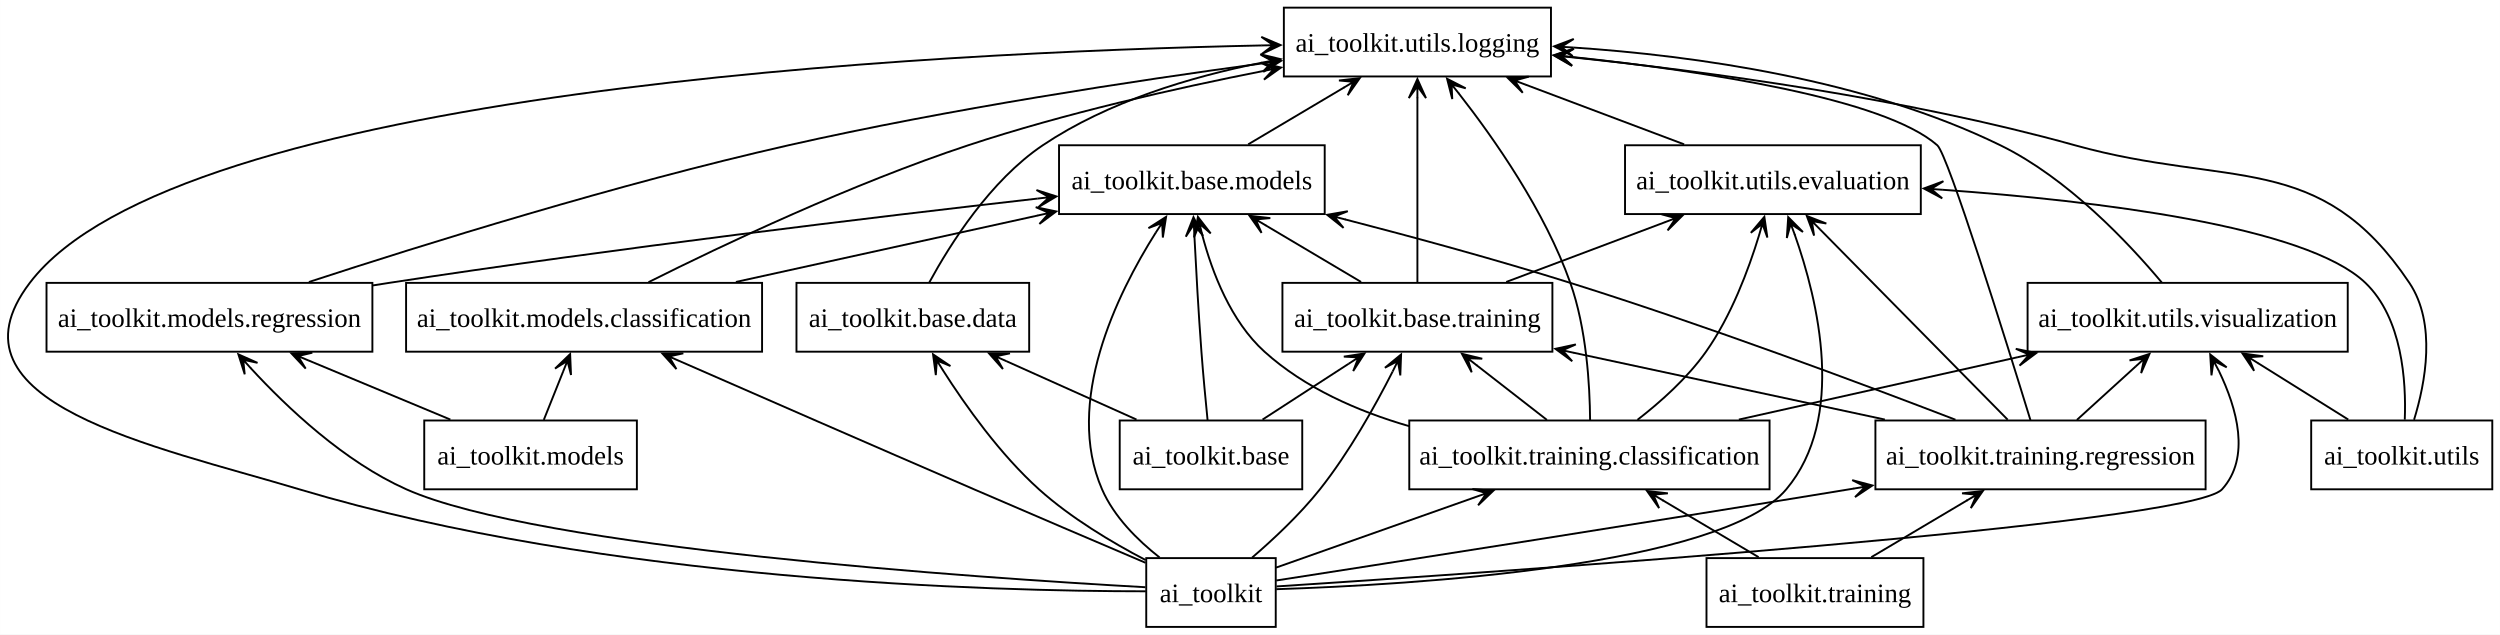
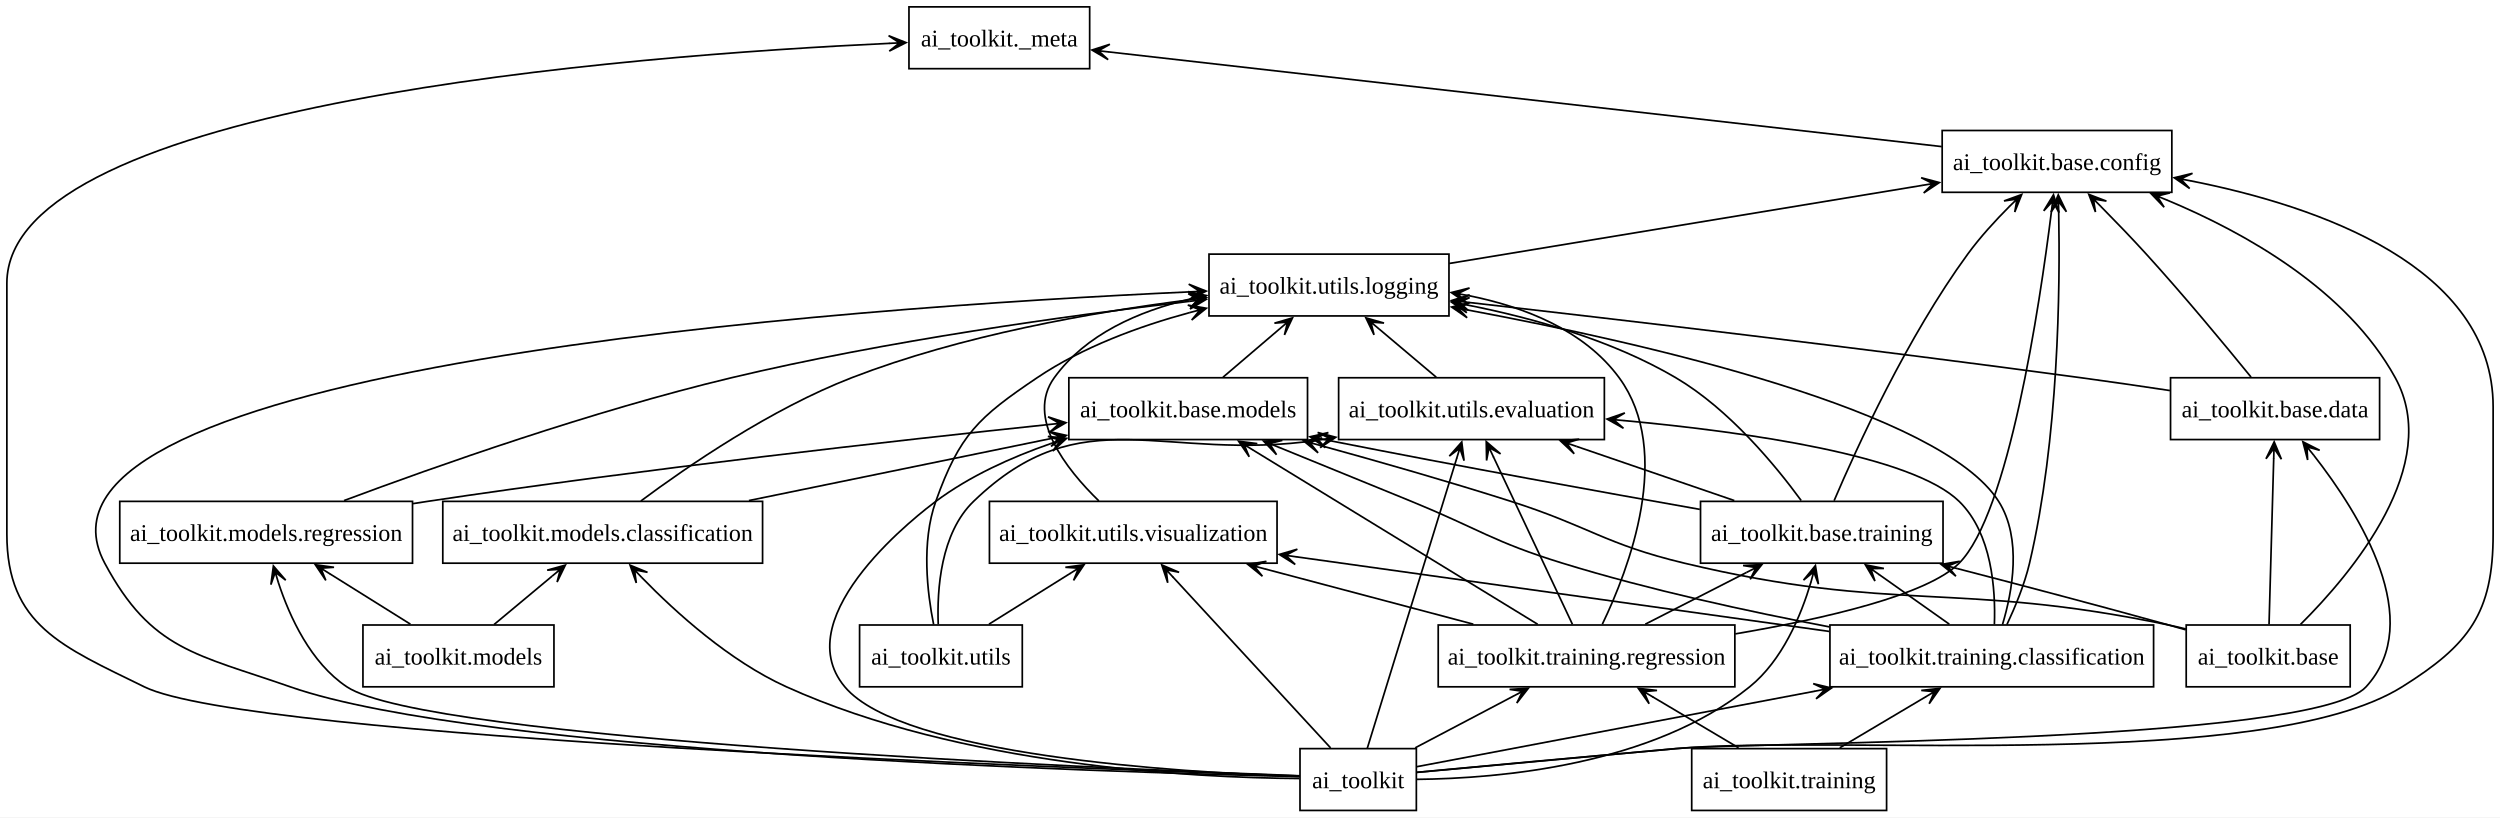
- <svg xmlns="http://www.w3.org/2000/svg" width="1308pt" height="332pt" viewBox="0.00 0.00 1307.93 332.00">
-   <g id="graph0" class="graph" transform="scale(1 1) rotate(0) translate(4 328)">
-     <polygon fill="white" stroke="none" points="-4,4 -4,-328 1303.93,-328 1303.93,4 -4,4" />
+ <svg xmlns="http://www.w3.org/2000/svg" width="1456pt" height="476pt" viewBox="0.00 0.00 1456.00 476.00">
+   <g id="graph0" class="graph" transform="scale(1 1) rotate(0) translate(4 472)">
+     <polygon fill="white" stroke="none" points="-4,4 -4,-472 1452,-472 1452,4 -4,4" />
    <g id="node1" class="node">
-       <polygon fill="none" stroke="black" points="663.43,-36 595.68,-36 595.68,0 663.43,0 663.43,-36" />
-       <text text-anchor="middle" x="629.55" y="-12.95" font-family="Times New Roman,serif" font-size="14.00">ai_toolkit</text>
+       <polygon fill="none" stroke="black" points="820.88,-36 753.12,-36 753.12,0 820.88,0 820.88,-36" />
+       <text text-anchor="middle" x="787" y="-12.95" font-family="Times New Roman,serif" font-size="14.00">ai_toolkit</text>
+     </g>
+     <g id="node2" class="node">
+       <polygon fill="none" stroke="black" points="630.62,-468 525.38,-468 525.38,-432 630.62,-432 630.62,-468" />
+       <text text-anchor="middle" x="578" y="-444.95" font-family="Times New Roman,serif" font-size="14.00">ai_toolkit._meta</text>
+     </g>
+     <g id="edge1" class="edge">
+       <path fill="none" stroke="black" d="M753.05,-20.06C620.31,-24.42 140.83,-42.11 80,-72 32.26,-95.46 0,-107.81 0,-161 0,-161 0,-161 0,-307 0,-411.9 363.6,-439.73 514.03,-446.75" />
+       <polygon fill="black" stroke="black" points="523.7,-447.19 513.51,-451.23 519.92,-447.02 513.71,-446.74 513.71,-446.74 513.71,-446.74 519.92,-447.02 513.91,-442.24 523.7,-447.19" />
+     </g>
+     <g id="node4" class="node">
+       <polygon fill="none" stroke="black" points="1260.88,-396 1127.12,-396 1127.12,-360 1260.88,-360 1260.88,-396" />
+       <text text-anchor="middle" x="1194" y="-372.95" font-family="Times New Roman,serif" font-size="14.00">ai_toolkit.base.config</text>
+     </g>
+     <g id="edge2" class="edge">
+       <path fill="none" stroke="black" d="M821.09,-22.2C858.21,-25.67 919.31,-31.34 972,-36 1065.97,-44.32 1315.03,-21.94 1395,-72 1434.02,-96.43 1448,-114.96 1448,-161 1448,-161 1448,-161 1448,-235 1448,-316.74 1346.55,-351.88 1271.88,-366.67" />
+       <polygon fill="black" stroke="black" points="1262.27,-368.48 1271.26,-362.21 1265.98,-367.78 1272.09,-366.63 1272.09,-366.63 1272.09,-366.63 1265.98,-367.78 1272.93,-371.05 1262.27,-368.48" />
+     </g>
+     <g id="node5" class="node">
+       <polygon fill="none" stroke="black" points="1381.88,-252 1260.12,-252 1260.12,-216 1381.88,-216 1381.88,-252" />
+       <text text-anchor="middle" x="1321" y="-228.95" font-family="Times New Roman,serif" font-size="14.00">ai_toolkit.base.data</text>
+     </g>
+     <g id="edge3" class="edge">
+       <path fill="none" stroke="black" d="M821.09,-22.16C858.21,-25.59 919.32,-31.22 972,-36 1016.66,-40.05 1343.74,-38.91 1374,-72 1409,-110.27 1370.68,-172.16 1343.42,-207" />
+       <polygon fill="black" stroke="black" points="1337.2,-214.71 1339.97,-204.11 1339.57,-211.77 1343.48,-206.93 1343.48,-206.93 1343.48,-206.93 1339.57,-211.77 1346.98,-209.76 1337.2,-214.71" />
+     </g>
+     <g id="node6" class="node">
+       <polygon fill="none" stroke="black" points="757.5,-252 618.5,-252 618.5,-216 757.5,-216 757.5,-252" />
+       <text text-anchor="middle" x="688" y="-228.95" font-family="Times New Roman,serif" font-size="14.00">ai_toolkit.base.models</text>
+     </g>
+     <g id="edge4" class="edge">
+       <path fill="none" stroke="black" d="M752.8,-19.78C681.65,-22.2 521.49,-32.05 488,-72 452.95,-113.82 534.1,-174.85 541,-180 560.7,-194.7 584.88,-205.64 607.89,-213.63" />
+       <polygon fill="black" stroke="black" points="617.2,-216.72 606.29,-217.84 613.61,-215.53 607.71,-213.57 607.71,-213.57 607.71,-213.57 613.61,-215.53 609.12,-209.3 617.2,-216.72" />
+     </g>
+     <g id="node7" class="node">
+       <polygon fill="none" stroke="black" points="1127.62,-180 986.38,-180 986.38,-144 1127.62,-144 1127.62,-180" />
+       <text text-anchor="middle" x="1057" y="-156.95" font-family="Times New Roman,serif" font-size="14.00">ai_toolkit.base.training</text>
+     </g>
+     <g id="edge5" class="edge">
+       <path fill="none" stroke="black" d="M821.11,-18.1C869.48,-18.6 958.4,-26.31 1015,-72 1033.98,-87.32 1044.85,-113.24 1050.76,-133.16" />
+       <polygon fill="black" stroke="black" points="1053.3,-142.62 1046.36,-134.13 1052.32,-138.96 1050.7,-132.96 1050.7,-132.96 1050.7,-132.96 1052.32,-138.96 1055.05,-131.79 1053.3,-142.62" />
+     </g>
+     <g id="node9" class="node">
+       <polygon fill="none" stroke="black" points="440.12,-180 253.88,-180 253.88,-144 440.12,-144 440.12,-180" />
+       <text text-anchor="middle" x="347" y="-156.95" font-family="Times New Roman,serif" font-size="14.00">ai_toolkit.models.classification</text>
+     </g>
+     <g id="edge6" class="edge">
+       <path fill="none" stroke="black" d="M752.7,-18.59C690.37,-19.08 555.56,-25.93 454,-72 420.93,-87 389.81,-115.06 369.75,-135.68" />
+       <polygon fill="black" stroke="black" points="362.95,-142.84 366.57,-132.49 365.55,-140.1 369.83,-135.59 369.83,-135.59 369.83,-135.59 365.55,-140.1 373.1,-138.69 362.95,-142.84" />
+     </g>
+     <g id="node10" class="node">
+       <polygon fill="none" stroke="black" points="236.25,-180 65.75,-180 65.75,-144 236.25,-144 236.25,-180" />
+       <text text-anchor="middle" x="151" y="-156.95" font-family="Times New Roman,serif" font-size="14.00">ai_toolkit.models.regression</text>
+     </g>
+     <g id="edge7" class="edge">
+       <path fill="none" stroke="black" d="M752.97,-20.18C634.44,-24.55 244.31,-41.17 198,-72 177.01,-85.97 164.75,-112.46 158.05,-132.93" />
+       <polygon fill="black" stroke="black" points="155.23,-142.39 153.77,-131.52 156.31,-138.77 158.09,-132.81 158.09,-132.81 158.09,-132.81 156.31,-138.77 162.4,-134.09 155.23,-142.39" />
+     </g>
+     <g id="node12" class="node">
+       <polygon fill="none" stroke="black" points="1250.25,-108 1061.75,-108 1061.75,-72 1250.25,-72 1250.25,-108" />
+       <text text-anchor="middle" x="1156" y="-84.95" font-family="Times New Roman,serif" font-size="14.00">ai_toolkit.training.classification</text>
+     </g>
+     <g id="edge8" class="edge">
+       <path fill="none" stroke="black" d="M821.05,-25.46C873.28,-35.37 975.28,-54.72 1053.06,-69.47" />
+       <polygon fill="black" stroke="black" points="1062.67,-71.3 1052.01,-73.85 1058.95,-70.59 1052.85,-69.43 1052.85,-69.43 1052.85,-69.43 1058.95,-70.59 1053.68,-65.01 1062.67,-71.3" />
+     </g>
+     <g id="node13" class="node">
+       <polygon fill="none" stroke="black" points="1006.38,-108 833.62,-108 833.62,-72 1006.38,-72 1006.38,-108" />
+       <text text-anchor="middle" x="920" y="-84.95" font-family="Times New Roman,serif" font-size="14.00">ai_toolkit.training.regression</text>
+     </g>
+     <g id="edge9" class="edge">
+       <path fill="none" stroke="black" d="M820.22,-36.48C837.57,-45.61 858.99,-56.89 877.53,-66.65" />
+       <polygon fill="black" stroke="black" points="886.13,-71.17 875.18,-70.5 882.78,-69.41 877.28,-66.51 877.28,-66.51 877.28,-66.51 882.78,-69.41 879.37,-62.53 886.13,-71.17" />
+     </g>
+     <g id="node15" class="node">
+       <polygon fill="none" stroke="black" points="930.38,-252 775.62,-252 775.62,-216 930.38,-216 930.38,-252" />
+       <text text-anchor="middle" x="853" y="-228.95" font-family="Times New Roman,serif" font-size="14.00">ai_toolkit.utils.evaluation</text>
+     </g>
+     <g id="edge10" class="edge">
+       <path fill="none" stroke="black" d="M792.29,-36.15C803.68,-73.09 830.62,-160.45 844.47,-205.33" />
+       <polygon fill="black" stroke="black" points="847.33,-214.6 840.08,-206.37 846.21,-210.99 844.38,-205.05 844.38,-205.05 844.38,-205.05 846.21,-210.99 848.68,-203.72 847.33,-214.6" />
+     </g>
+     <g id="node16" class="node">
+       <polygon fill="none" stroke="black" points="839.88,-324 700.12,-324 700.12,-288 839.88,-288 839.88,-324" />
+       <text text-anchor="middle" x="770" y="-300.95" font-family="Times New Roman,serif" font-size="14.00">ai_toolkit.utils.logging</text>
+     </g>
+     <g id="edge11" class="edge">
+       <path fill="none" stroke="black" d="M752.71,-19.68C638.95,-22.3 274.97,-33.53 165,-72 110.55,-91.05 84.22,-93.14 57,-144 -4.34,-258.61 489.16,-292.89 688.71,-302.01" />
+       <polygon fill="black" stroke="black" points="698.49,-302.45 688.3,-306.5 694.72,-302.28 688.5,-302.01 688.5,-302.01 688.5,-302.01 694.72,-302.28 688.7,-297.51 698.49,-302.45" />
+     </g>
+     <g id="node17" class="node">
+       <polygon fill="none" stroke="black" points="739.75,-180 572.25,-180 572.25,-144 739.75,-144 739.75,-180" />
+       <text text-anchor="middle" x="656" y="-156.95" font-family="Times New Roman,serif" font-size="14.00">ai_toolkit.utils.visualization</text>
+     </g>
+     <g id="edge12" class="edge">
+       <path fill="none" stroke="black" d="M770.94,-36.41C747.93,-61.35 705.46,-107.38 679.09,-135.97" />
+       <polygon fill="black" stroke="black" points="672.61,-142.99 676.08,-132.59 675.18,-140.21 679.39,-135.64 679.39,-135.64 679.39,-135.64 675.18,-140.21 682.7,-138.69 672.61,-142.99" />
    </g>
    <g id="node3" class="node">
-       <polygon fill="none" stroke="black" points="534.43,-180 412.68,-180 412.68,-144 534.43,-144 534.43,-180" />
-       <text text-anchor="middle" x="473.55" y="-156.95" font-family="Times New Roman,serif" font-size="14.00">ai_toolkit.base.data</text>
-     </g>
-     <g id="edge1" class="edge">
-       <path fill="none" stroke="black" d="M595.35,-34.98C577.56,-44.27 556.14,-57.09 539.55,-72 519.33,-90.18 501.32,-115.42 489.24,-134.38" />
-       <polygon fill="black" stroke="black" points="484.13,-142.62 485.58,-131.75 486.12,-139.4 489.4,-134.12 489.4,-134.12 489.4,-134.12 486.12,-139.4 493.23,-136.49 484.13,-142.62" />
-     </g>
-     <g id="node4" class="node">
-       <polygon fill="none" stroke="black" points="689.05,-252 550.05,-252 550.05,-216 689.05,-216 689.05,-252" />
-       <text text-anchor="middle" x="619.55" y="-228.95" font-family="Times New Roman,serif" font-size="14.00">ai_toolkit.base.models</text>
-     </g>
-     <g id="edge2" class="edge">
-       <path fill="none" stroke="black" d="M602.67,-36.32C591.1,-45.4 578.81,-57.63 572.55,-72 552.74,-117.48 580.12,-173.74 600.65,-206.28" />
-       <polygon fill="black" stroke="black" points="606.07,-214.56 596.83,-208.66 604,-211.4 600.59,-206.19 600.59,-206.19 600.59,-206.19 604,-211.4 604.36,-203.73 606.07,-214.56" />
-     </g>
-     <g id="node5" class="node">
-       <polygon fill="none" stroke="black" points="808.18,-180 666.93,-180 666.93,-144 808.18,-144 808.18,-180" />
-       <text text-anchor="middle" x="737.55" y="-156.95" font-family="Times New Roman,serif" font-size="14.00">ai_toolkit.base.training</text>
-     </g>
-     <g id="edge3" class="edge">
-       <path fill="none" stroke="black" d="M651.08,-36.28C662.43,-46.03 676.13,-58.88 686.55,-72 701.73,-91.12 715.28,-115.29 724.59,-133.61" />
-       <polygon fill="black" stroke="black" points="729.02,-142.55 720.55,-135.59 727.34,-139.16 724.58,-133.59 724.58,-133.59 724.58,-133.59 727.34,-139.16 728.61,-131.59 729.02,-142.55" />
-     </g>
-     <g id="node7" class="node">
-       <polygon fill="none" stroke="black" points="394.68,-180 208.43,-180 208.43,-144 394.68,-144 394.68,-180" />
-       <text text-anchor="middle" x="301.55" y="-156.95" font-family="Times New Roman,serif" font-size="14.00">ai_toolkit.models.classification</text>
-     </g>
-     <g id="edge4" class="edge">
-       <path fill="none" stroke="black" d="M595.31,-33.55C570.4,-44.16 535.86,-58.91 505.55,-72 452.9,-94.74 392.73,-121.03 351.46,-139.1" />
-       <polygon fill="black" stroke="black" points="342.5,-143.03 349.86,-134.89 345.97,-141.51 351.66,-139.01 351.66,-139.01 351.66,-139.01 345.97,-141.51 353.47,-143.14 342.5,-143.03" />
+       <polygon fill="none" stroke="black" points="1364.75,-108 1269.25,-108 1269.25,-72 1364.75,-72 1364.75,-108" />
+       <text text-anchor="middle" x="1317" y="-84.95" font-family="Times New Roman,serif" font-size="14.00">ai_toolkit.base</text>
+     </g>
+     <g id="edge13" class="edge">
+       <path fill="none" stroke="black" d="M1335.79,-108.32C1365.89,-138.25 1418.86,-201.32 1391,-252 1362.88,-303.15 1304,-336.32 1257.89,-355.55" />
+       <polygon fill="black" stroke="black" points="1248.8,-359.22 1256.39,-351.3 1252.31,-357.8 1258.07,-355.47 1258.07,-355.47 1258.07,-355.47 1252.31,-357.8 1259.76,-359.65 1248.8,-359.22" />
+     </g>
+     <g id="edge14" class="edge">
+       <path fill="none" stroke="black" d="M1317.49,-108.41C1318.17,-132.5 1319.4,-176.25 1320.21,-204.97" />
+       <polygon fill="black" stroke="black" points="1320.48,-214.67 1315.7,-204.8 1320.38,-210.89 1320.2,-204.68 1320.2,-204.68 1320.2,-204.68 1320.38,-210.89 1324.7,-204.55 1320.48,-214.67" />
+     </g>
+     <g id="edge15" class="edge">
+       <path fill="none" stroke="black" d="M1269.04,-105.69C1265.66,-106.53 1262.29,-107.31 1259,-108 1135.32,-133.85 1099.89,-114.62 977,-144 930.65,-155.08 921.4,-165.53 876,-180 839.55,-191.62 798.71,-203.29 764.43,-212.71" />
+       <polygon fill="black" stroke="black" points="755.19,-215.24 763.65,-208.26 758.84,-214.24 764.83,-212.6 764.83,-212.6 764.83,-212.6 758.84,-214.24 766.02,-216.94 755.19,-215.24" />
+     </g>
+     <g id="edge16" class="edge">
+       <path fill="none" stroke="black" d="M1268.92,-105.21C1265.57,-106.16 1262.24,-107.1 1259,-108 1218.62,-119.21 1173.52,-131.11 1136.2,-140.78" />
+       <polygon fill="black" stroke="black" points="1126.57,-143.27 1135.12,-136.41 1130.23,-142.32 1136.25,-140.77 1136.25,-140.77 1136.25,-140.77 1130.23,-142.32 1137.37,-145.12 1126.57,-143.27" />
+     </g>
+     <g id="edge17" class="edge">
+       <path fill="none" stroke="black" d="M1126.9,-386.62C1007.28,-400.22 758.76,-428.46 641.66,-441.77" />
+       <polygon fill="black" stroke="black" points="631.96,-442.87 641.38,-437.27 635.71,-442.44 641.89,-441.74 641.89,-441.74 641.89,-441.74 635.71,-442.44 642.4,-446.21 631.96,-442.87" />
+     </g>
+     <g id="edge18" class="edge">
+       <path fill="none" stroke="black" d="M1307,-252.39C1292.21,-270.58 1268.03,-299.78 1246,-324 1237.59,-333.25 1228.08,-343.1 1219.52,-351.77" />
+       <polygon fill="black" stroke="black" points="1212.53,-358.79 1216.4,-348.53 1215.2,-356.11 1219.59,-351.7 1219.59,-351.7 1219.59,-351.7 1215.2,-356.11 1222.78,-354.88 1212.53,-358.79" />
+     </g>
+     <g id="edge19" class="edge">
+       <path fill="none" stroke="black" d="M1259.76,-244.54C1242.99,-247.07 1224.81,-249.72 1208,-252 1083.72,-268.86 939.22,-285.84 851.22,-295.88" />
+       <polygon fill="black" stroke="black" points="841.46,-296.99 850.89,-291.39 845.22,-296.57 851.4,-295.86 851.4,-295.86 851.4,-295.86 845.22,-296.57 851.91,-300.33 841.46,-296.99" />
+     </g>
+     <g id="edge20" class="edge">
+       <path fill="none" stroke="black" d="M708.27,-252.3C718.22,-260.8 730.39,-271.19 741.28,-280.49" />
+       <polygon fill="black" stroke="black" points="748.75,-286.86 738.23,-283.79 745.88,-284.41 741.15,-280.37 741.15,-280.37 741.15,-280.37 745.88,-284.41 744.07,-276.95 748.75,-286.86" />
+     </g>
+     <g id="edge21" class="edge">
+       <path fill="none" stroke="black" d="M1064.18,-180.4C1077.23,-210.99 1106.77,-275.76 1142,-324 1149.14,-333.78 1158.05,-343.52 1166.46,-351.94" />
+       <polygon fill="black" stroke="black" points="1173.43,-358.7 1163.12,-354.96 1170.72,-356.07 1166.26,-351.74 1166.26,-351.74 1166.26,-351.74 1170.72,-356.07 1169.39,-348.51 1173.43,-358.7" />
+     </g>
+     <g id="edge22" class="edge">
+       <path fill="none" stroke="black" d="M985.97,-175.34C929.71,-185.27 848.85,-199.85 768.57,-215.72" />
+       <polygon fill="black" stroke="black" points="758.96,-217.63 767.89,-211.27 762.67,-216.89 768.77,-215.68 768.77,-215.68 768.77,-215.68 762.67,-216.89 769.64,-220.09 758.96,-217.63" />
+     </g>
+     <g id="edge23" class="edge">
+       <path fill="none" stroke="black" d="M1006.05,-180.48C978.2,-190.04 943.5,-201.95 914.19,-212" />
+       <polygon fill="black" stroke="black" points="904.81,-215.22 912.81,-207.72 908.38,-214 914.27,-211.98 914.27,-211.98 914.27,-211.98 908.38,-214 915.73,-216.23 904.81,-215.22" />
+     </g>
+     <g id="edge24" class="edge">
+       <path fill="none" stroke="black" d="M1045,-180.5C1030.19,-200.75 1003.11,-233.67 972,-252 935.17,-273.7 889.41,-286.66 850.76,-294.32" />
+       <polygon fill="black" stroke="black" points="841.26,-296.12 850.25,-289.84 844.98,-295.41 851.09,-294.26 851.09,-294.26 851.09,-294.26 844.98,-295.41 851.92,-298.68 841.26,-296.12" />
    </g>
    <g id="node8" class="node">
-       <polygon fill="none" stroke="black" points="190.8,-180 20.3,-180 20.3,-144 190.8,-144 190.8,-180" />
-       <text text-anchor="middle" x="105.55" y="-156.95" font-family="Times New Roman,serif" font-size="14.00">ai_toolkit.models.regression</text>
-     </g>
-     <g id="edge5" class="edge">
-       <path fill="none" stroke="black" d="M595.26,-20.76C507.68,-25.66 277.78,-41.17 208.55,-72 176.11,-86.45 146.26,-114.61 127.14,-135.4" />
-       <polygon fill="black" stroke="black" points="120.68,-142.61 124,-132.16 123.2,-139.79 127.35,-135.16 127.35,-135.16 127.35,-135.16 123.2,-139.79 130.7,-138.16 120.68,-142.61" />
-     </g>
-     <g id="node10" class="node">
-       <polygon fill="none" stroke="black" points="921.8,-108 733.3,-108 733.3,-72 921.8,-72 921.8,-108" />
-       <text text-anchor="middle" x="827.55" y="-84.95" font-family="Times New Roman,serif" font-size="14.00">ai_toolkit.training.classification</text>
-     </g>
-     <g id="edge6" class="edge">
-       <path fill="none" stroke="black" d="M663.59,-31.03C692.25,-41.17 733.91,-55.89 768.06,-67.97" />
-       <polygon fill="black" stroke="black" points="777.25,-71.22 766.32,-72.13 773.69,-69.96 767.82,-67.88 767.82,-67.88 767.82,-67.88 773.69,-69.96 769.32,-63.64 777.25,-71.22" />
+       <polygon fill="none" stroke="black" points="318.62,-108 207.38,-108 207.38,-72 318.62,-72 318.62,-108" />
+       <text text-anchor="middle" x="263" y="-84.95" font-family="Times New Roman,serif" font-size="14.00">ai_toolkit.models</text>
+     </g>
+     <g id="edge25" class="edge">
+       <path fill="none" stroke="black" d="M283.76,-108.3C293.96,-116.8 306.42,-127.19 317.58,-136.49" />
+       <polygon fill="black" stroke="black" points="325.25,-142.87 314.68,-139.93 322.34,-140.45 317.57,-136.47 317.57,-136.47 317.57,-136.47 322.34,-140.45 320.45,-133.01 325.25,-142.87" />
+     </g>
+     <g id="edge26" class="edge">
+       <path fill="none" stroke="black" d="M235.03,-108.48C220.75,-117.4 203.21,-128.37 187.85,-137.97" />
+       <polygon fill="black" stroke="black" points="179.65,-143.09 185.75,-133.98 182.86,-141.09 188.13,-137.79 188.13,-137.79 188.13,-137.79 182.86,-141.09 190.52,-141.61 179.65,-143.09" />
+     </g>
+     <g id="edge27" class="edge">
+       <path fill="none" stroke="black" d="M432.17,-180.48C485.87,-191.51 554.8,-205.66 607.57,-216.49" />
+       <polygon fill="black" stroke="black" points="617.05,-218.43 606.35,-220.83 613.34,-217.67 607.25,-216.42 607.25,-216.42 607.25,-216.42 613.34,-217.67 608.16,-212.02 617.05,-218.43" />
+     </g>
+     <g id="edge28" class="edge">
+       <path fill="none" stroke="black" d="M369.24,-180.24C396.6,-200.57 445.17,-233.87 492,-252 555.68,-276.66 632.16,-290.16 688.76,-297.36" />
+       <polygon fill="black" stroke="black" points="698.6,-298.57 688.13,-301.81 694.85,-298.11 688.68,-297.35 688.68,-297.35 688.68,-297.35 694.85,-298.11 689.22,-292.88 698.6,-298.57" />
+     </g>
+     <g id="edge29" class="edge">
+       <path fill="none" stroke="black" d="M236.52,-178.69C239.38,-179.14 242.21,-179.58 245,-180 370.98,-198.91 517.93,-215.4 606.91,-224.77" />
+       <polygon fill="black" stroke="black" points="616.79,-225.81 606.38,-229.24 613.03,-225.41 606.85,-224.76 606.85,-224.76 606.85,-224.76 613.03,-225.41 607.32,-220.29 616.79,-225.81" />
+     </g>
+     <g id="edge30" class="edge">
+       <path fill="none" stroke="black" d="M196.37,-180.47C249.66,-200.4 341.08,-232.69 422,-252 512.14,-273.51 617.59,-288.13 688.59,-296.48" />
+       <polygon fill="black" stroke="black" points="698.47,-297.63 688.02,-300.94 694.72,-297.19 688.54,-296.47 688.54,-296.47 688.54,-296.47 694.72,-297.19 689.06,-292 698.47,-297.63" />
    </g>
    <g id="node11" class="node">
-       <polygon fill="none" stroke="black" points="1149.93,-108 977.18,-108 977.18,-72 1149.93,-72 1149.93,-108" />
-       <text text-anchor="middle" x="1063.55" y="-84.95" font-family="Times New Roman,serif" font-size="14.00">ai_toolkit.training.regression</text>
-     </g>
-     <g id="edge7" class="edge">
-       <path fill="none" stroke="black" d="M663.71,-24.29C724.19,-33.69 854.06,-54.01 963.55,-72 964.37,-72.13 965.19,-72.27 966.01,-72.4" />
-       <polygon fill="black" stroke="black" points="975.64,-74 965.04,-76.8 971.91,-73.38 965.77,-72.36 965.77,-72.36 965.77,-72.36 971.91,-73.38 966.51,-67.93 975.64,-74" />
-     </g>
-     <g id="node13" class="node">
-       <polygon fill="none" stroke="black" points="1000.93,-252 846.18,-252 846.18,-216 1000.93,-216 1000.93,-252" />
-       <text text-anchor="middle" x="923.55" y="-228.95" font-family="Times New Roman,serif" font-size="14.00">ai_toolkit.utils.evaluation</text>
-     </g>
-     <g id="edge8" class="edge">
-       <path fill="none" stroke="black" d="M663.7,-19.73C735.19,-22.06 896.78,-31.76 930.55,-72 961.85,-109.29 947.37,-170.27 934.88,-205.5" />
-       <polygon fill="black" stroke="black" points="931.55,-214.42 930.83,-203.47 932.87,-210.88 935.05,-205.05 935.05,-205.05 935.05,-205.05 932.87,-210.88 939.26,-206.63 931.55,-214.42" />
+       <polygon fill="none" stroke="black" points="1094.75,-36 981.25,-36 981.25,0 1094.75,0 1094.75,-36" />
+       <text text-anchor="middle" x="1038" y="-12.95" font-family="Times New Roman,serif" font-size="14.00">ai_toolkit.training</text>
+     </g>
+     <g id="edge31" class="edge">
+       <path fill="none" stroke="black" d="M1067.47,-36.48C1082.65,-45.49 1101.34,-56.58 1117.63,-66.24" />
+       <polygon fill="black" stroke="black" points="1125.86,-71.12 1114.96,-69.89 1122.6,-69.19 1117.26,-66.02 1117.26,-66.02 1117.26,-66.02 1122.6,-69.19 1119.55,-62.15 1125.86,-71.12" />
+     </g>
+     <g id="edge32" class="edge">
+       <path fill="none" stroke="black" d="M1008.53,-36.48C993.35,-45.49 974.66,-56.58 958.37,-66.24" />
+       <polygon fill="black" stroke="black" points="950.14,-71.12 956.45,-62.15 953.4,-69.19 958.74,-66.02 958.74,-66.02 958.74,-66.02 953.4,-69.19 961.04,-69.89 950.14,-71.12" />
+     </g>
+     <g id="edge33" class="edge">
+       <path fill="none" stroke="black" d="M1164.81,-108.19C1169.58,-118.34 1175.08,-131.59 1178,-144 1195.01,-216.31 1195.87,-304.45 1194.98,-348.73" />
+       <polygon fill="black" stroke="black" points="1194.73,-358.54 1190.49,-348.43 1194.83,-354.76 1194.99,-348.55 1194.99,-348.55 1194.99,-348.55 1194.83,-354.76 1199.48,-348.66 1194.73,-358.54" />
+     </g>
+     <g id="edge34" class="edge">
+       <path fill="none" stroke="black" d="M1061.49,-106.89C1014.27,-115.87 956.57,-128.43 906,-144 865.61,-156.43 857.12,-164.02 818,-180 792.64,-190.35 764.5,-201.83 740.9,-211.45" />
+       <polygon fill="black" stroke="black" points="731.88,-215.13 739.44,-207.19 735.38,-213.7 741.14,-211.35 741.14,-211.35 741.14,-211.35 735.38,-213.7 742.83,-215.52 731.88,-215.13" />
+     </g>
+     <g id="edge35" class="edge">
+       <path fill="none" stroke="black" d="M1131.27,-108.48C1118.9,-117.24 1103.73,-127.96 1090.34,-137.42" />
+       <polygon fill="black" stroke="black" points="1082.41,-143.04 1087.97,-133.59 1085.49,-140.85 1090.57,-137.26 1090.57,-137.26 1090.57,-137.26 1085.49,-140.85 1093.17,-140.94 1082.41,-143.04" />
+     </g>
+     <g id="edge36" class="edge">
+       <path fill="none" stroke="black" d="M1157.53,-108.39C1158.28,-128.55 1156.12,-161.36 1137,-180 1109.67,-206.64 1014.46,-220.33 941.74,-227.06" />
+       <polygon fill="black" stroke="black" points="931.95,-227.94 941.51,-222.57 935.72,-227.6 941.91,-227.05 941.91,-227.05 941.91,-227.05 935.72,-227.6 942.31,-231.53 931.95,-227.94" />
+     </g>
+     <g id="edge37" class="edge">
+       <path fill="none" stroke="black" d="M1162.24,-108.23C1167.99,-127.34 1173.76,-158.32 1160,-180 1126.52,-232.76 955.14,-272 851.02,-291.41" />
+       <polygon fill="black" stroke="black" points="841.43,-293.18 850.45,-286.94 845.15,-292.49 851.27,-291.37 851.27,-291.37 851.27,-291.37 845.15,-292.49 852.08,-295.79 841.43,-293.18" />
+     </g>
+     <g id="edge38" class="edge">
+       <path fill="none" stroke="black" d="M1061.37,-104.25C972.36,-116.71 839.82,-135.27 750.77,-147.73" />
+       <polygon fill="black" stroke="black" points="741.06,-149.09 750.34,-143.25 744.81,-148.57 750.97,-147.7 750.97,-147.7 750.97,-147.7 744.81,-148.57 751.59,-152.16 741.06,-149.09" />
+     </g>
+     <g id="edge39" class="edge">
+       <path fill="none" stroke="black" d="M1006.62,-102.83C1058.71,-111.67 1118.42,-125.42 1137,-144 1165.74,-172.73 1183.79,-293.09 1190.74,-348.66" />
+       <polygon fill="black" stroke="black" points="1191.95,-358.57 1186.27,-349.19 1191.49,-354.82 1190.74,-348.65 1190.74,-348.65 1190.74,-348.65 1191.49,-354.82 1195.21,-348.1 1191.95,-358.57" />
+     </g>
+     <g id="edge40" class="edge">
+       <path fill="none" stroke="black" d="M891.55,-108.41C849.87,-133.92 772.13,-181.51 725.72,-209.91" />
+       <polygon fill="black" stroke="black" points="717.36,-215.03 723.54,-205.97 720.58,-213.06 725.89,-209.81 725.89,-209.81 725.89,-209.81 720.58,-213.06 728.23,-213.65 717.36,-215.03" />
+     </g>
+     <g id="edge41" class="edge">
+       <path fill="none" stroke="black" d="M954.22,-108.48C972.09,-117.61 994.15,-128.89 1013.25,-138.65" />
+       <polygon fill="black" stroke="black" points="1022.13,-143.19 1011.18,-142.64 1018.77,-141.46 1013.23,-138.64 1013.23,-138.64 1013.23,-138.64 1018.77,-141.46 1015.28,-134.63 1022.13,-143.19" />
+     </g>
+     <g id="edge42" class="edge">
+       <path fill="none" stroke="black" d="M911.78,-108.41C900.27,-132.82 879.23,-177.42 865.69,-206.11" />
+       <polygon fill="black" stroke="black" points="861.59,-214.79 861.79,-203.82 863.21,-211.37 865.86,-205.74 865.86,-205.74 865.86,-205.74 863.21,-211.37 869.93,-207.66 861.59,-214.79" />
+     </g>
+     <g id="edge43" class="edge">
+       <path fill="none" stroke="black" d="M929.21,-108.49C944.58,-140.38 970.82,-208.67 939,-252 918.64,-279.72 883.81,-293.34 851.04,-299.88" />
+       <polygon fill="black" stroke="black" points="841.23,-301.62 850.28,-295.44 844.95,-300.96 851.07,-299.87 851.07,-299.87 851.07,-299.87 844.95,-300.96 851.86,-304.3 841.23,-301.62" />
+     </g>
+     <g id="edge44" class="edge">
+       <path fill="none" stroke="black" d="M854.06,-108.48C817.07,-118.29 770.75,-130.57 732.2,-140.79" />
+       <polygon fill="black" stroke="black" points="722.73,-143.31 731.24,-136.39 726.39,-142.34 732.4,-140.74 732.4,-140.74 732.4,-140.74 726.39,-142.34 733.55,-145.09 722.73,-143.31" />
    </g>
    <g id="node14" class="node">
-       <polygon fill="none" stroke="black" points="807.43,-324 667.68,-324 667.68,-288 807.43,-288 807.43,-324" />
-       <text text-anchor="middle" x="737.55" y="-300.95" font-family="Times New Roman,serif" font-size="14.00">ai_toolkit.utils.logging</text>
-     </g>
-     <g id="edge9" class="edge">
-       <path fill="none" stroke="black" d="M595.47,-18.63C516.04,-18.64 313.17,-23.83 152.55,-72 76.94,-94.68 -36.21,-117.15 11.55,-180 88.41,-281.14 483.1,-300.58 656.11,-304.22" />
-       <polygon fill="black" stroke="black" points="665.97,-304.41 655.88,-308.71 662.18,-304.34 655.97,-304.22 655.97,-304.22 655.97,-304.22 662.18,-304.34 656.06,-299.72 665.97,-304.41" />
-     </g>
-     <g id="node15" class="node">
-       <polygon fill="none" stroke="black" points="1224.3,-180 1056.8,-180 1056.8,-144 1224.3,-144 1224.3,-180" />
-       <text text-anchor="middle" x="1140.55" y="-156.95" font-family="Times New Roman,serif" font-size="14.00">ai_toolkit.utils.visualization</text>
-     </g>
-     <g id="edge10" class="edge">
-       <path fill="none" stroke="black" d="M663.83,-21.18C778.41,-28.61 1141.87,-53.56 1158.55,-72 1173.61,-88.65 1166.35,-114.31 1156.94,-133.81" />
-       <polygon fill="black" stroke="black" points="1152.34,-142.56 1153.01,-131.62 1154.1,-139.22 1156.99,-133.71 1156.99,-133.71 1156.99,-133.71 1154.1,-139.22 1160.97,-135.81 1152.34,-142.56" />
-     </g>
-     <g id="node2" class="node">
-       <polygon fill="none" stroke="black" points="677.3,-108 581.8,-108 581.8,-72 677.3,-72 677.3,-108" />
-       <text text-anchor="middle" x="629.55" y="-84.95" font-family="Times New Roman,serif" font-size="14.00">ai_toolkit.base</text>
-     </g>
-     <g id="edge11" class="edge">
-       <path fill="none" stroke="black" d="M590.59,-108.48C569.94,-117.75 544.38,-129.22 522.42,-139.07" />
-       <polygon fill="black" stroke="black" points="513.4,-143.12 520.68,-134.92 516.85,-141.57 522.52,-139.03 522.52,-139.03 522.52,-139.03 516.85,-141.57 524.37,-143.13 513.4,-143.12" />
-     </g>
-     <g id="edge12" class="edge">
-       <path fill="none" stroke="black" d="M627.77,-108.17C626.73,-118.54 625.45,-132.02 624.55,-144 623.03,-164.19 621.76,-186.98 620.88,-204.45" />
-       <polygon fill="black" stroke="black" points="620.39,-214.38 616.39,-204.17 620.58,-210.6 620.88,-204.39 620.88,-204.39 620.88,-204.39 620.58,-210.6 625.38,-204.61 620.39,-214.38" />
-     </g>
-     <g id="edge13" class="edge">
-       <path fill="none" stroke="black" d="M656.53,-108.48C670.16,-117.32 686.89,-128.16 701.6,-137.7" />
-       <polygon fill="black" stroke="black" points="709.9,-143.08 699.06,-141.41 706.73,-141.02 701.51,-137.64 701.51,-137.64 701.51,-137.64 706.73,-141.02 703.96,-133.86 709.9,-143.08" />
-     </g>
-     <g id="edge14" class="edge">
-       <path fill="none" stroke="black" d="M482.13,-180.15C493.13,-200.37 514.11,-233.57 541.55,-252 575.51,-274.8 618.96,-287.82 656.31,-295.24" />
-       <polygon fill="black" stroke="black" points="665.99,-297.06 655.33,-299.63 662.27,-296.36 656.16,-295.21 656.16,-295.21 656.16,-295.21 662.27,-296.36 656.99,-290.79 665.99,-297.06" />
-     </g>
-     <g id="edge15" class="edge">
-       <path fill="none" stroke="black" d="M649.02,-252.48C664.2,-261.49 682.9,-272.58 699.19,-282.24" />
-       <polygon fill="black" stroke="black" points="707.41,-287.12 696.51,-285.89 704.16,-285.19 698.81,-282.02 698.81,-282.02 698.81,-282.02 704.16,-285.19 701.1,-278.15 707.41,-287.12" />
-     </g>
-     <g id="edge16" class="edge">
-       <path fill="none" stroke="black" d="M708.08,-180.48C692.9,-189.49 674.21,-200.58 657.92,-210.24" />
-       <polygon fill="black" stroke="black" points="649.7,-215.12 656,-206.15 652.95,-213.19 658.3,-210.02 658.3,-210.02 658.3,-210.02 652.95,-213.19 660.59,-213.89 649.7,-215.12" />
-     </g>
-     <g id="edge17" class="edge">
-       <path fill="none" stroke="black" d="M784.01,-180.48C809.18,-189.96 840.48,-201.74 867.06,-211.74" />
-       <polygon fill="black" stroke="black" points="876.23,-215.19 865.28,-215.88 872.69,-213.86 866.87,-211.67 866.87,-211.67 866.87,-211.67 872.69,-213.86 868.45,-207.46 876.23,-215.19" />
-     </g>
-     <g id="edge18" class="edge">
-       <path fill="none" stroke="black" d="M737.55,-180.41C737.55,-204.5 737.55,-248.25 737.55,-276.97" />
-       <polygon fill="black" stroke="black" points="737.55,-286.67 733.05,-276.67 737.55,-282.89 737.55,-276.67 737.55,-276.67 737.55,-276.67 737.55,-282.89 742.05,-276.67 737.55,-286.67" />
-     </g>
-     <g id="node6" class="node">
-       <polygon fill="none" stroke="black" points="329.18,-108 217.93,-108 217.93,-72 329.18,-72 329.18,-108" />
-       <text text-anchor="middle" x="273.55" y="-84.95" font-family="Times New Roman,serif" font-size="14.00">ai_toolkit.models</text>
-     </g>
-     <g id="edge19" class="edge">
-       <path fill="none" stroke="black" d="M280.47,-108.3C283.53,-115.93 287.19,-125.08 290.59,-133.6" />
-       <polygon fill="black" stroke="black" points="294.26,-142.76 286.37,-135.15 292.85,-139.25 290.54,-133.48 290.54,-133.48 290.54,-133.48 292.85,-139.25 294.72,-131.81 294.26,-142.76" />
-     </g>
-     <g id="edge20" class="edge">
-       <path fill="none" stroke="black" d="M231.59,-108.48C209.16,-117.83 181.33,-129.43 157.54,-139.34" />
-       <polygon fill="black" stroke="black" points="148.39,-143.15 155.89,-135.15 151.88,-141.7 157.62,-139.3 157.62,-139.3 157.62,-139.3 151.88,-141.7 159.36,-143.46 148.39,-143.15" />
-     </g>
-     <g id="edge21" class="edge">
-       <path fill="none" stroke="black" d="M380.98,-180.48C429.21,-191.1 490.6,-204.61 539.03,-215.27" />
-       <polygon fill="black" stroke="black" points="548.59,-217.38 537.86,-219.62 544.9,-216.57 538.83,-215.23 538.83,-215.23 538.83,-215.23 544.9,-216.57 539.79,-210.83 548.59,-217.38" />
-     </g>
-     <g id="edge22" class="edge">
-       <path fill="none" stroke="black" d="M335.25,-180.36C374.54,-200.02 441.86,-231.93 502.55,-252 552.82,-268.62 610.85,-281.77 656.66,-290.81" />
-       <polygon fill="black" stroke="black" points="666.24,-292.67 655.56,-295.18 662.52,-291.95 656.42,-290.76 656.42,-290.76 656.42,-290.76 662.52,-291.95 657.28,-286.34 666.24,-292.67" />
-     </g>
-     <g id="edge23" class="edge">
-       <path fill="none" stroke="black" d="M191.08,-178.67C193.93,-179.13 196.77,-179.57 199.55,-180 317.22,-198.05 454.13,-214.48 538.82,-224.11" />
-       <polygon fill="black" stroke="black" points="548.7,-225.23 538.25,-228.57 544.94,-224.8 538.76,-224.1 538.76,-224.1 538.76,-224.1 544.94,-224.8 539.27,-219.63 548.7,-225.23" />
-     </g>
-     <g id="edge24" class="edge">
-       <path fill="none" stroke="black" d="M157.58,-180.46C217.52,-200.06 319.25,-231.78 408.55,-252 492.34,-270.97 589.61,-285.77 656.54,-294.85" />
-       <polygon fill="black" stroke="black" points="666.22,-296.15 655.71,-299.28 662.47,-295.64 656.31,-294.82 656.31,-294.82 656.31,-294.82 662.47,-295.64 656.91,-290.36 666.22,-296.15" />
-     </g>
-     <g id="node9" class="node">
-       <polygon fill="none" stroke="black" points="1002.3,-36 888.8,-36 888.8,0 1002.3,0 1002.3,-36" />
-       <text text-anchor="middle" x="945.55" y="-12.95" font-family="Times New Roman,serif" font-size="14.00">ai_toolkit.training</text>
-     </g>
-     <g id="edge25" class="edge">
-       <path fill="none" stroke="black" d="M916.08,-36.48C900.9,-45.49 882.21,-56.58 865.92,-66.24" />
-       <polygon fill="black" stroke="black" points="857.7,-71.12 864,-62.15 860.95,-69.19 866.3,-66.02 866.3,-66.02 866.3,-66.02 860.95,-69.19 868.59,-69.89 857.7,-71.12" />
-     </g>
-     <g id="edge26" class="edge">
-       <path fill="none" stroke="black" d="M975.02,-36.48C990.2,-45.49 1008.9,-56.58 1025.19,-66.24" />
-       <polygon fill="black" stroke="black" points="1033.41,-71.12 1022.51,-69.89 1030.16,-69.19 1024.81,-66.02 1024.81,-66.02 1024.81,-66.02 1030.16,-69.19 1027.1,-62.15 1033.41,-71.12" />
-     </g>
-     <g id="edge27" class="edge">
-       <path fill="none" stroke="black" d="M733.18,-105.04C706.24,-112.86 678.54,-125.04 657.55,-144 639.94,-159.91 630.19,-185.37 625,-204.98" />
-       <polygon fill="black" stroke="black" points="622.72,-214.56 620.66,-203.79 623.59,-210.88 625.03,-204.83 625.03,-204.83 625.03,-204.83 623.59,-210.88 629.41,-205.87 622.72,-214.56" />
-     </g>
-     <g id="edge28" class="edge">
-       <path fill="none" stroke="black" d="M805.31,-108.3C794.16,-116.97 780.5,-127.6 768.36,-137.04" />
-       <polygon fill="black" stroke="black" points="760.82,-142.91 765.95,-133.21 763.8,-140.58 768.71,-136.77 768.71,-136.77 768.71,-136.77 763.8,-140.58 771.47,-140.32 760.82,-142.91" />
-     </g>
-     <g id="edge29" class="edge">
-       <path fill="none" stroke="black" d="M852.68,-108.34C864.83,-117.75 878.84,-130.25 888.55,-144 901.64,-162.53 910.73,-186.63 916.36,-205.08" />
-       <polygon fill="black" stroke="black" points="919.08,-214.57 912,-206.2 918.04,-210.93 916.32,-204.96 916.32,-204.96 916.32,-204.96 918.04,-210.93 920.65,-203.71 919.08,-214.57" />
-     </g>
-     <g id="edge30" class="edge">
-       <path fill="none" stroke="black" d="M827.9,-108.25C827.76,-126.56 826.02,-156.11 817.55,-180 804.27,-217.47 777.94,-255.18 759.11,-279.23" />
-       <polygon fill="black" stroke="black" points="753.07,-286.8 755.79,-276.17 755.43,-283.84 759.31,-278.98 759.31,-278.98 759.31,-278.98 755.43,-283.84 762.83,-281.79 753.07,-286.8" />
-     </g>
-     <g id="edge31" class="edge">
-       <path fill="none" stroke="black" d="M905.73,-108.48C950.07,-118.4 1005.71,-130.84 1051.7,-141.13" />
-       <polygon fill="black" stroke="black" points="1061.37,-143.29 1050.63,-145.5 1057.68,-142.47 1051.61,-141.11 1051.61,-141.11 1051.61,-141.11 1057.68,-142.47 1052.59,-136.72 1061.37,-143.29" />
-     </g>
-     <g id="edge32" class="edge">
-       <path fill="none" stroke="black" d="M1019.06,-108.4C970.08,-127.25 888.83,-157.61 817.55,-180 779.08,-192.08 735.88,-203.85 699.66,-213.22" />
-       <polygon fill="black" stroke="black" points="690.33,-215.62 698.9,-208.77 694,-214.68 700.02,-213.13 700.02,-213.13 700.02,-213.13 694,-214.68 701.14,-217.49 690.33,-215.62" />
-     </g>
-     <g id="edge33" class="edge">
-       <path fill="none" stroke="black" d="M982.13,-108.48C932.41,-119.16 869.04,-132.77 819.26,-143.45" />
-       <polygon fill="black" stroke="black" points="809.73,-145.5 818.56,-139 813.42,-144.71 819.5,-143.4 819.5,-143.4 819.5,-143.4 813.42,-144.71 820.45,-147.8 809.73,-145.5" />
-     </g>
-     <g id="edge34" class="edge">
-       <path fill="none" stroke="black" d="M1046.39,-108.41C1021.8,-133.35 976.42,-179.38 948.23,-207.97" />
-       <polygon fill="black" stroke="black" points="941.28,-215.02 945.09,-204.74 943.93,-212.33 948.3,-207.9 948.3,-207.9 948.3,-207.9 943.93,-212.33 951.5,-211.06 941.28,-215.02" />
-     </g>
-     <g id="edge35" class="edge">
-       <path fill="none" stroke="black" d="M1058.29,-108.21C1045.84,-148.72 1015.18,-247.07 1009.55,-252 981.61,-276.5 888.34,-290.73 818.76,-298.16" />
-       <polygon fill="black" stroke="black" points="809.02,-299.17 818.51,-293.67 812.79,-298.78 818.97,-298.14 818.97,-298.14 818.97,-298.14 812.79,-298.78 819.44,-302.62 809.02,-299.17" />
-     </g>
-     <g id="edge36" class="edge">
-       <path fill="none" stroke="black" d="M1082.59,-108.3C1091.84,-116.72 1103.13,-126.98 1113.28,-136.21" />
-       <polygon fill="black" stroke="black" points="1120.57,-142.83 1110.14,-139.44 1117.77,-140.29 1113.17,-136.11 1113.17,-136.11 1113.17,-136.11 1117.77,-140.29 1116.2,-132.78 1120.57,-142.83" />
-     </g>
-     <g id="node12" class="node">
-       <polygon fill="none" stroke="black" points="1299.93,-108 1205.18,-108 1205.18,-72 1299.93,-72 1299.93,-108" />
-       <text text-anchor="middle" x="1252.55" y="-84.95" font-family="Times New Roman,serif" font-size="14.00">ai_toolkit.utils</text>
-     </g>
-     <g id="edge37" class="edge">
-       <path fill="none" stroke="black" d="M1254.14,-108.44C1254.93,-128.65 1252.82,-161.51 1233.55,-180 1202.56,-209.75 1092.55,-222.95 1012.37,-228.71" />
-       <polygon fill="black" stroke="black" points="1002.48,-229.39 1012.15,-224.21 1006.25,-229.13 1012.46,-228.7 1012.46,-228.7 1012.46,-228.7 1006.25,-229.13 1012.77,-233.19 1002.48,-229.39" />
-     </g>
-     <g id="edge38" class="edge">
-       <path fill="none" stroke="black" d="M1258.99,-108.36C1264.92,-127.58 1270.84,-158.67 1256.55,-180 1209.74,-249.87 1162.57,-229.44 1081.55,-252 993.42,-276.54 889.21,-290.59 818.77,-297.98" />
-       <polygon fill="black" stroke="black" points="808.98,-298.98 818.46,-293.49 812.74,-298.6 818.92,-297.96 818.92,-297.96 818.92,-297.96 812.74,-298.6 819.38,-302.44 808.98,-298.98" />
-     </g>
-     <g id="edge39" class="edge">
-       <path fill="none" stroke="black" d="M1224.58,-108.48C1210.31,-117.4 1192.76,-128.37 1177.4,-137.97" />
-       <polygon fill="black" stroke="black" points="1169.2,-143.09 1175.3,-133.98 1172.41,-141.09 1177.68,-137.79 1177.68,-137.79 1177.68,-137.79 1172.41,-141.09 1180.07,-141.61 1169.2,-143.09" />
-     </g>
-     <g id="edge40" class="edge">
-       <path fill="none" stroke="black" d="M877.1,-252.48C851.92,-261.96 820.62,-273.74 794.05,-283.74" />
-       <polygon fill="black" stroke="black" points="784.88,-287.19 792.65,-279.46 788.42,-285.86 794.24,-283.67 794.24,-283.67 794.24,-283.67 788.42,-285.86 795.82,-287.88 784.88,-287.19" />
-     </g>
-     <g id="edge41" class="edge">
-       <path fill="none" stroke="black" d="M1126.99,-180.21C1109.73,-200.83 1077.86,-234.74 1042.55,-252 972.06,-286.46 882.79,-298.85 819.07,-303.14" />
-       <polygon fill="black" stroke="black" points="809.09,-303.75 818.8,-298.65 812.87,-303.52 819.08,-303.14 819.08,-303.14 819.08,-303.14 812.87,-303.52 819.35,-307.63 809.09,-303.75" />
+       <polygon fill="none" stroke="black" points="591.38,-108 496.62,-108 496.62,-72 591.38,-72 591.38,-108" />
+       <text text-anchor="middle" x="544" y="-84.95" font-family="Times New Roman,serif" font-size="14.00">ai_toolkit.utils</text>
+     </g>
+     <g id="edge45" class="edge">
+       <path fill="none" stroke="black" d="M542.43,-108.43C541.66,-128.61 543.79,-161.46 563,-180 626.73,-241.5 672.88,-202.33 764.14,-215.7" />
+       <polygon fill="black" stroke="black" points="774,-217.35 763.39,-220.14 770.27,-216.72 764.13,-215.7 764.13,-215.7 764.13,-215.7 770.27,-216.72 764.87,-211.26 774,-217.35" />
+     </g>
+     <g id="edge46" class="edge">
+       <path fill="none" stroke="black" d="M539.74,-108.31C536.05,-126.68 532.52,-156.27 541,-180 554.92,-218.96 565.7,-228.87 600,-252 626.48,-269.86 659.28,-281.93 688.97,-289.98" />
+       <polygon fill="black" stroke="black" points="698.58,-292.47 687.77,-294.32 694.92,-291.52 688.9,-289.96 688.9,-289.96 688.9,-289.96 694.92,-291.52 690.02,-285.61 698.58,-292.47" />
+     </g>
+     <g id="edge47" class="edge">
+       <path fill="none" stroke="black" d="M571.97,-108.48C586.25,-117.4 603.79,-128.37 619.15,-137.97" />
+       <polygon fill="black" stroke="black" points="627.35,-143.09 616.48,-141.61 624.14,-141.09 618.87,-137.79 618.87,-137.79 618.87,-137.79 624.14,-141.09 621.25,-133.98 627.35,-143.09" />
+     </g>
+     <g id="edge48" class="edge">
+       <path fill="none" stroke="black" d="M832.48,-252.3C822.41,-260.8 810.09,-271.19 799.07,-280.49" />
+       <polygon fill="black" stroke="black" points="791.5,-286.87 796.24,-276.98 794.39,-284.43 799.14,-280.42 799.14,-280.42 799.14,-280.42 794.39,-284.43 802.05,-283.86 791.5,-286.87" />
+     </g>
+     <g id="edge49" class="edge">
+       <path fill="none" stroke="black" d="M840.01,-318.56C915.94,-331.09 1036.85,-351.05 1115.83,-364.09" />
+       <polygon fill="black" stroke="black" points="1125.48,-365.69 1114.88,-368.5 1121.75,-365.07 1115.62,-364.06 1115.62,-364.06 1115.62,-364.06 1121.75,-365.07 1116.35,-359.62 1125.48,-365.69" />
+     </g>
+     <g id="edge50" class="edge">
+       <path fill="none" stroke="black" d="M635.98,-180.26C616.87,-198.85 593.3,-228.88 610,-252 628.31,-277.35 659.22,-290.78 689.01,-297.81" />
+       <polygon fill="black" stroke="black" points="698.72,-299.87 688.01,-302.2 695.03,-299.08 688.94,-297.79 688.94,-297.79 688.94,-297.79 695.03,-299.08 689.88,-293.39 698.72,-299.87" />
    </g>
  </g>
</svg>
